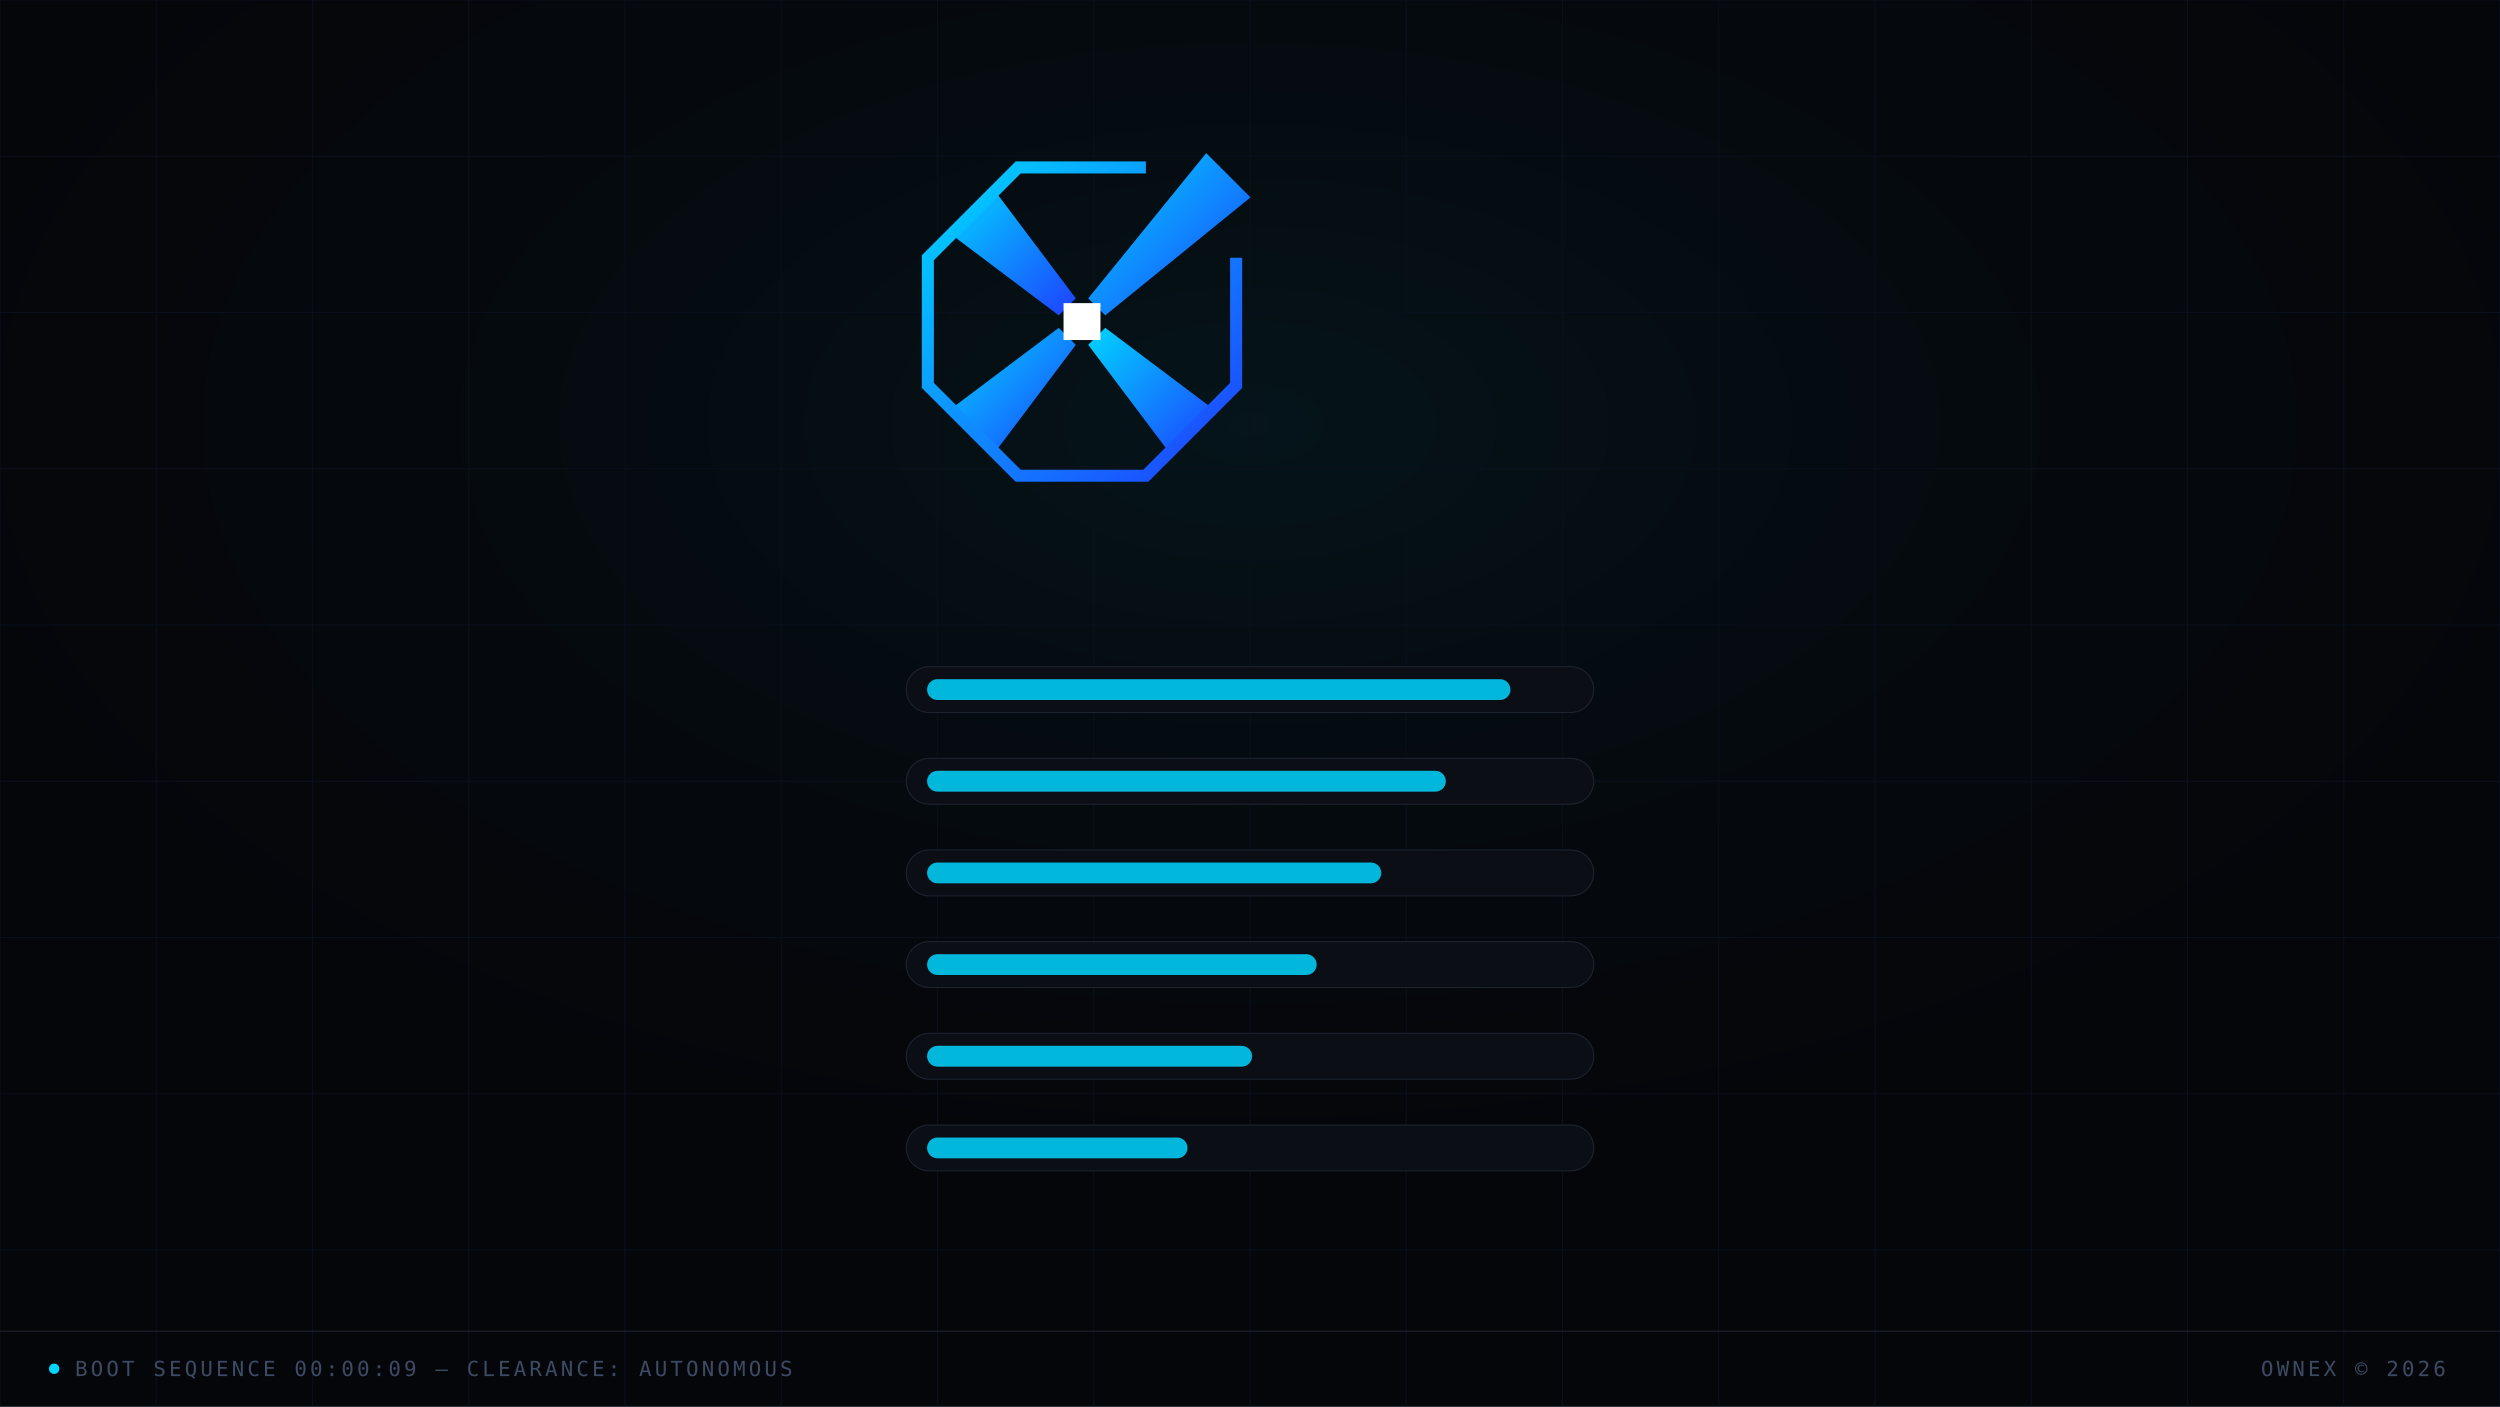
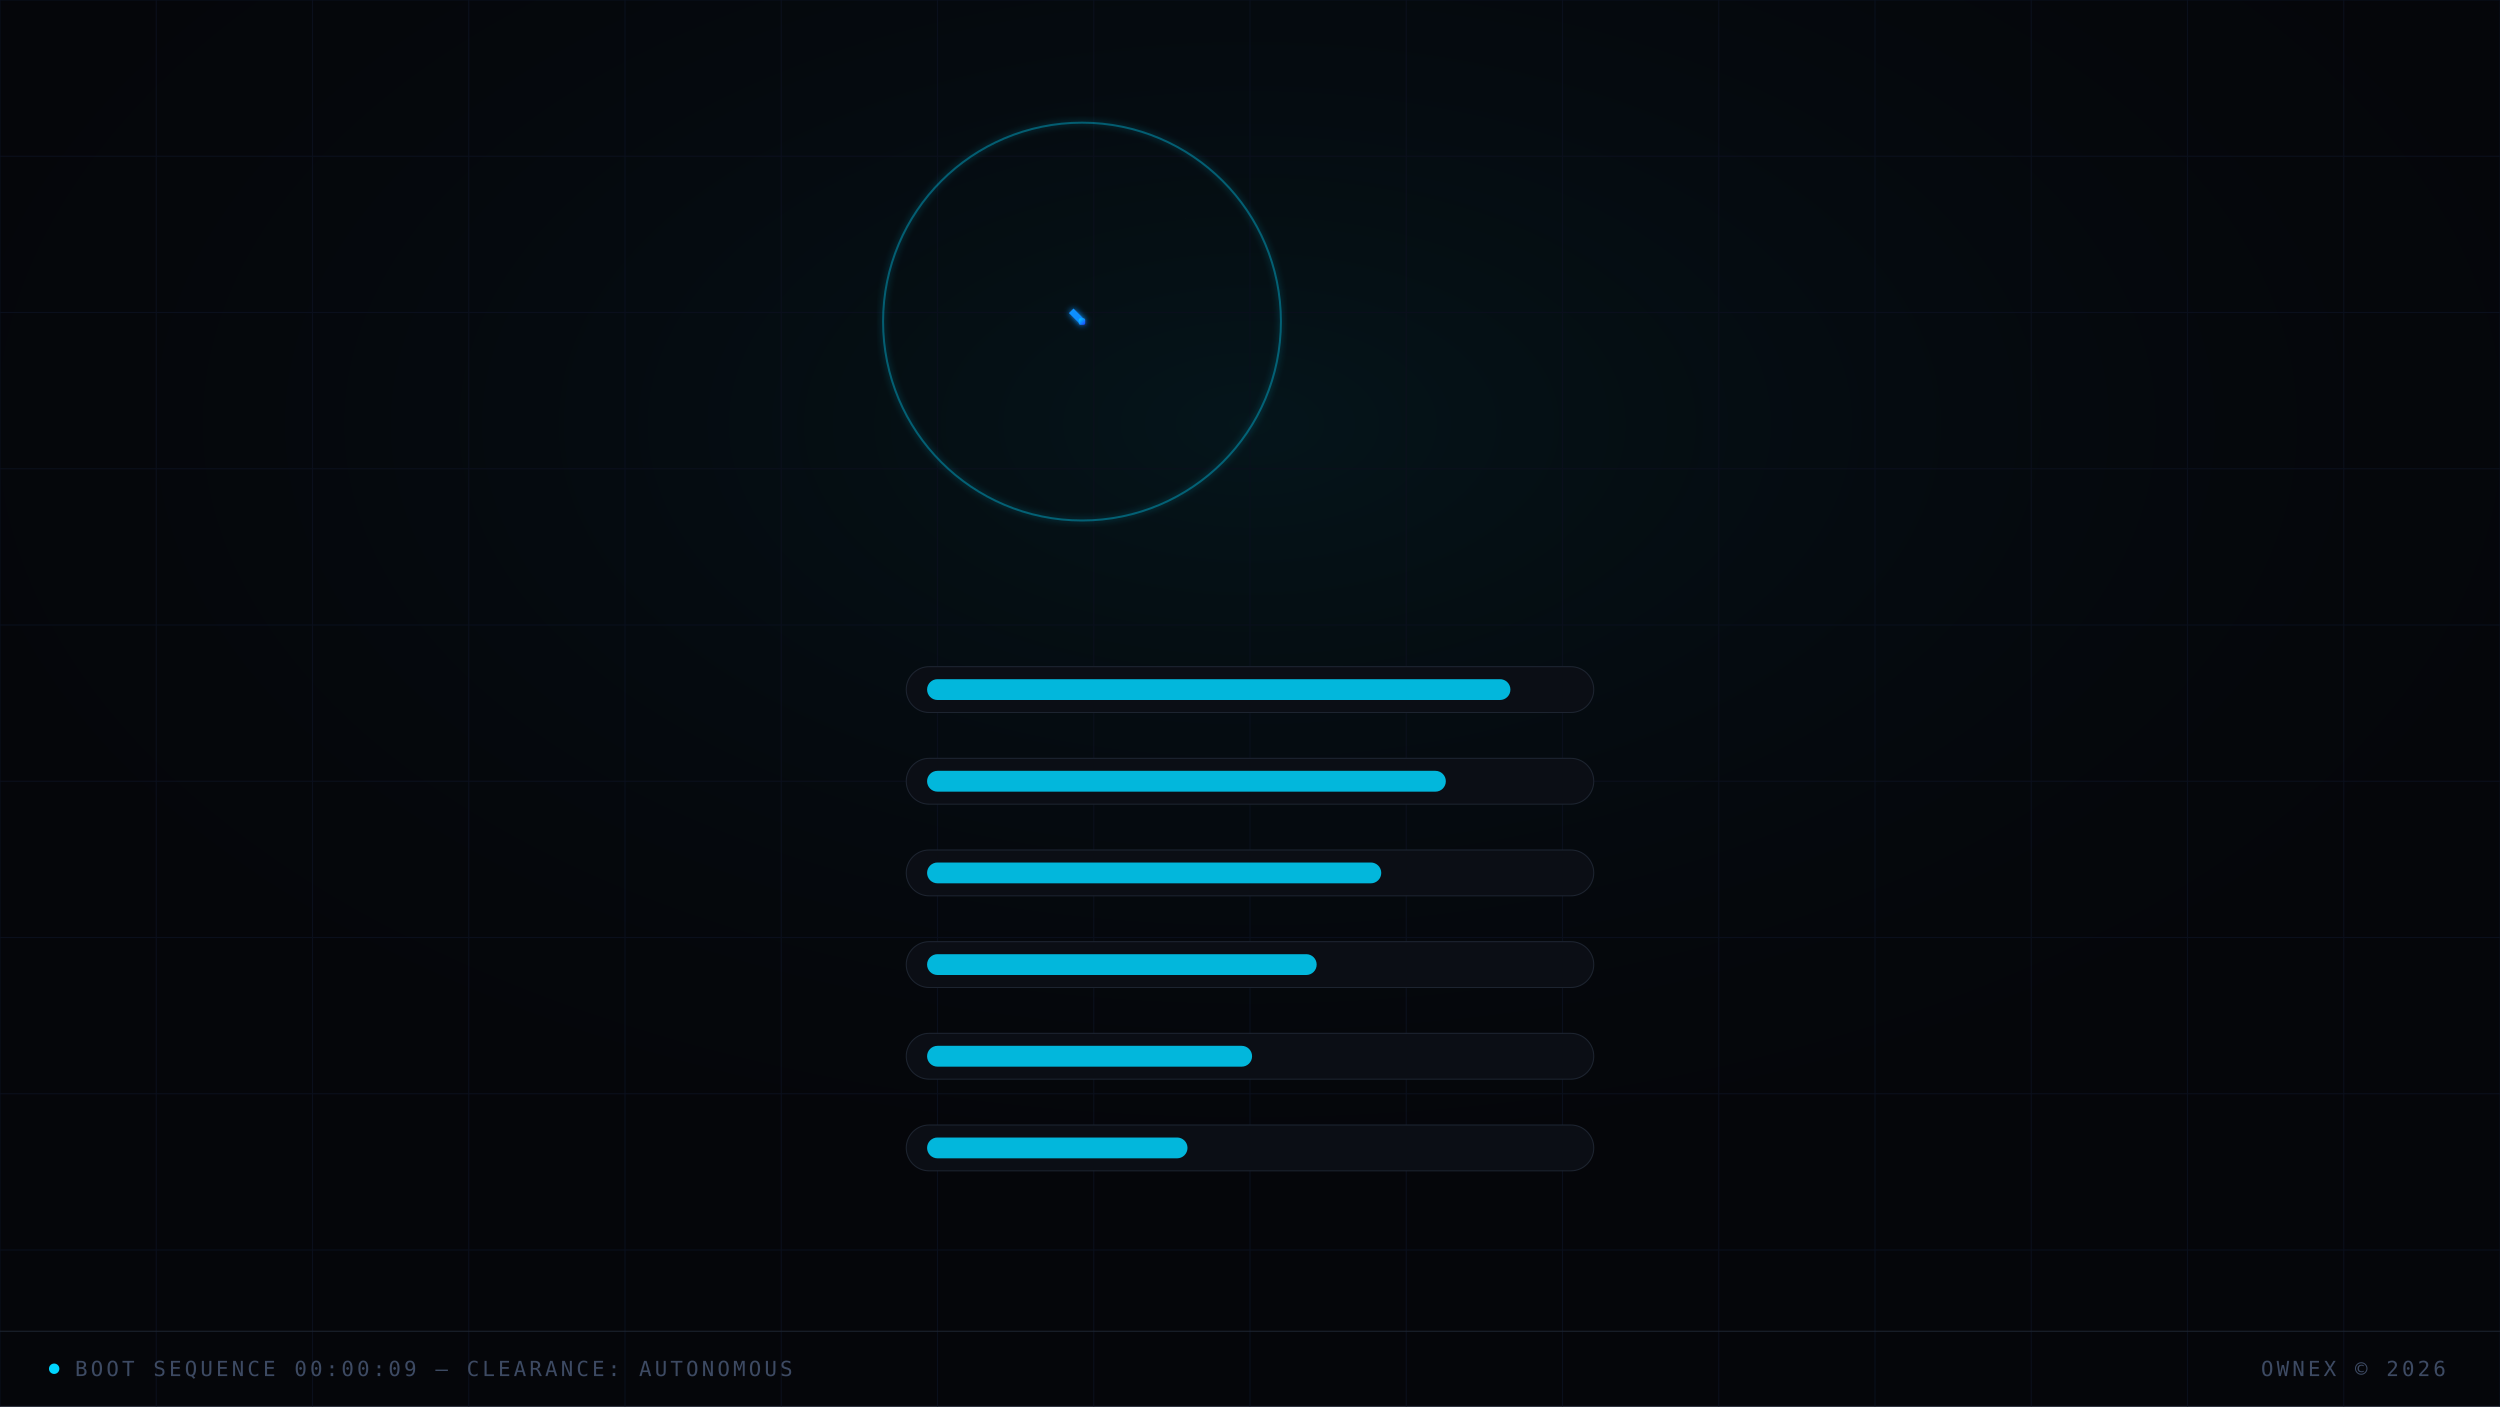
<svg xmlns="http://www.w3.org/2000/svg" viewBox="0 0 2400 1350" width="2400" height="1350">
  <defs>
    <radialGradient id="bgGlow" cx="50%" cy="30%" r="60%">
      <stop offset="0%" stop-color="#00D5FF" stop-opacity="0.07" />
      <stop offset="100%" stop-color="#05060A" stop-opacity="0" />
    </radialGradient>
  </defs>
  <rect width="2400" height="1350" fill="#05060A" />
  <rect width="2400" height="1350" fill="url(#bgGlow)" />
  <line x1="0" y1="0" x2="0" y2="1350" stroke="#0A0F1C" stroke-width="1" />
  <line x1="150" y1="0" x2="150" y2="1350" stroke="#0A0F1C" stroke-width="1" />
  <line x1="300" y1="0" x2="300" y2="1350" stroke="#0A0F1C" stroke-width="1" />
  <line x1="450" y1="0" x2="450" y2="1350" stroke="#0A0F1C" stroke-width="1" />
  <line x1="600" y1="0" x2="600" y2="1350" stroke="#0A0F1C" stroke-width="1" />
  <line x1="750" y1="0" x2="750" y2="1350" stroke="#0A0F1C" stroke-width="1" />
  <line x1="900" y1="0" x2="900" y2="1350" stroke="#0A0F1C" stroke-width="1" />
  <line x1="1050" y1="0" x2="1050" y2="1350" stroke="#0A0F1C" stroke-width="1" />
  <line x1="1200" y1="0" x2="1200" y2="1350" stroke="#0A0F1C" stroke-width="1" />
  <line x1="1350" y1="0" x2="1350" y2="1350" stroke="#0A0F1C" stroke-width="1" />
  <line x1="1500" y1="0" x2="1500" y2="1350" stroke="#0A0F1C" stroke-width="1" />
  <line x1="1650" y1="0" x2="1650" y2="1350" stroke="#0A0F1C" stroke-width="1" />
  <line x1="1800" y1="0" x2="1800" y2="1350" stroke="#0A0F1C" stroke-width="1" />
  <line x1="1950" y1="0" x2="1950" y2="1350" stroke="#0A0F1C" stroke-width="1" />
  <line x1="2100" y1="0" x2="2100" y2="1350" stroke="#0A0F1C" stroke-width="1" />
  <line x1="2250" y1="0" x2="2250" y2="1350" stroke="#0A0F1C" stroke-width="1" />
  <line x1="2400" y1="0" x2="2400" y2="1350" stroke="#0A0F1C" stroke-width="1" />
  <line x1="0" y1="0" x2="2400" y2="0" stroke="#0A0F1C" stroke-width="1" />
  <line x1="0" y1="150" x2="2400" y2="150" stroke="#0A0F1C" stroke-width="1" />
  <line x1="0" y1="300" x2="2400" y2="300" stroke="#0A0F1C" stroke-width="1" />
  <line x1="0" y1="450" x2="2400" y2="450" stroke="#0A0F1C" stroke-width="1" />
  <line x1="0" y1="600" x2="2400" y2="600" stroke="#0A0F1C" stroke-width="1" />
  <line x1="0" y1="750" x2="2400" y2="750" stroke="#0A0F1C" stroke-width="1" />
  <line x1="0" y1="900" x2="2400" y2="900" stroke="#0A0F1C" stroke-width="1" />
  <line x1="0" y1="1050" x2="2400" y2="1050" stroke="#0A0F1C" stroke-width="1" />
  <line x1="0" y1="1200" x2="2400" y2="1200" stroke="#0A0F1C" stroke-width="1" />
  <line x1="0" y1="1350" x2="2400" y2="1350" stroke="#0A0F1C" stroke-width="1" />
  <g transform="translate(1200, 470) scale(1.4)">
    <g transform="translate(-256,-256) scale(0.55)">
      <svg viewBox="0 0 512 512" width="512" height="512">
        <defs>
-           <linearGradient id="ringGrad" x1="0%" y1="0%" x2="100%" y2="100%">
+           <linearGradient id="markGrad" x1="0%" y1="0%" x2="100%" y2="100%">
            <stop offset="0%" stop-color="#00D5FF" />
            <stop offset="100%" stop-color="#1E40FF" />
          </linearGradient>
-           <linearGradient id="rayGrad" x1="0%" y1="0%" x2="100%" y2="100%">
+           <linearGradient id="ringGrad" x1="0%" y1="0%" x2="100%" y2="100%">
            <stop offset="0%" stop-color="#00D5FF" />
-             <stop offset="100%" stop-color="#1E40FF" />
+             <stop offset="100%" stop-color="#1E40FF" stop-opacity="0.6" />
          </linearGradient>
+           <filter id="glow" x="-50%" y="-50%" width="200%" height="200%">
+             <feGaussianBlur stdDeviation="4" result="blur" />
+             <feMerge>
+               <feMergeNode in="blur" />
+               <feMergeNode in="SourceGraphic" />
+             </feMerge>
+           </filter>
        </defs>
        <g transform="scale(1.0)">
-           <g id="ownex-mark">
-             <polygon points="263.78,227.01 410.86,45.99 466.01,101.14 284.99,248.22" fill="url(#rayGrad)" fill-opacity="1" />
-             <polygon points="248.22,284.99 144.98,422.17 89.83,367.02 227.01,263.78" fill="url(#rayGrad)" fill-opacity="1" />
-             <polygon points="227.01,248.22 89.83,144.98 144.98,89.83 248.22,227.01" fill="url(#rayGrad)" fill-opacity="1" />
-             <polygon points="284.99,263.78 422.17,367.02 367.02,422.17 263.78,284.99" fill="url(#rayGrad)" fill-opacity="1" />
-             <path d="M 335.60 63.83 L 176.40 63.83 L 63.83 176.40 L 63.83 335.60 L 176.40 448.17 L 335.60 448.17 L 448.17 335.60 L 448.17 176.40" fill="none" stroke="url(#ringGrad)" stroke-width="15.0" stroke-linejoin="miter" />
-             <rect x="233.0" y="233.0" width="46.0" height="46.0" fill="#FFFFFF" />
+           <g id="ownex-mark" filter="url(#glow)">
+             <path d="M 410.9 101.1 L 384.0 128.0 L 258.8 253.2 L 245.4 239.7 L 239.7 245.4 L 253.2 258.8 L 128.0 384.0 L 101.1 410.9 Z" fill="url(#markGrad)" />
+             <path d="M 410.9 101.1 L 384.0 128.0 L 258.8 253.2 L 272.3 239.7 L 266.6 245.4 L 253.2 258.8 L 128.0 384.0 L 101.1 410.9 Z" fill="url(#markGrad)" />
+             <circle cx="256.0" cy="256.0" r="248" fill="none" stroke="#00D5FF" stroke-width="2.5" opacity="0.35" />
+             <rect x="252.0" y="252.0" width="8" height="8" rx="2" fill="url(#markGrad)" />
          </g>
        </g>
      </svg>
    </g>
  </g>
  <rect x="870" y="640" width="660" height="44" rx="22" fill="#0B0E15" stroke="#1D2430" stroke-width="1" />
  <rect x="870" y="728" width="660" height="44" rx="22" fill="#0B0E15" stroke="#1D2430" stroke-width="1" />
  <rect x="870" y="816" width="660" height="44" rx="22" fill="#0B0E15" stroke="#1D2430" stroke-width="1" />
  <rect x="870" y="904" width="660" height="44" rx="22" fill="#0B0E15" stroke="#1D2430" stroke-width="1" />
  <rect x="870" y="992" width="660" height="44" rx="22" fill="#0B0E15" stroke="#1D2430" stroke-width="1" />
  <rect x="870" y="1080" width="660" height="44" rx="22" fill="#0B0E15" stroke="#1D2430" stroke-width="1" />
  <rect x="890" y="652" width="560" height="20" rx="10" fill="#00D5FF" opacity="0.85" />
  <rect x="890" y="740" width="498" height="20" rx="10" fill="#00D5FF" opacity="0.85" />
  <rect x="890" y="828" width="436" height="20" rx="10" fill="#00D5FF" opacity="0.85" />
  <rect x="890" y="916" width="374" height="20" rx="10" fill="#00D5FF" opacity="0.85" />
  <rect x="890" y="1004" width="312" height="20" rx="10" fill="#00D5FF" opacity="0.85" />
  <rect x="890" y="1092" width="250" height="20" rx="10" fill="#00D5FF" opacity="0.85" />
  <line x1="0" y1="1278" x2="2400" y2="1278" stroke="#1D2430" stroke-width="1" />
  <circle cx="52" cy="1314" r="5" fill="#00D5FF" />
  <text x="72" y="1321" font-family="JetBrains Mono, monospace" font-size="20" fill="#3D4A63" letter-spacing="3">BOOT SEQUENCE 00:00:09 — CLEARANCE: AUTONOMOUS</text>
  <text x="2348" y="1321" text-anchor="end" font-family="JetBrains Mono, monospace" font-size="20" fill="#3D4A63" letter-spacing="3">OWNEX © 2026</text>
</svg>
